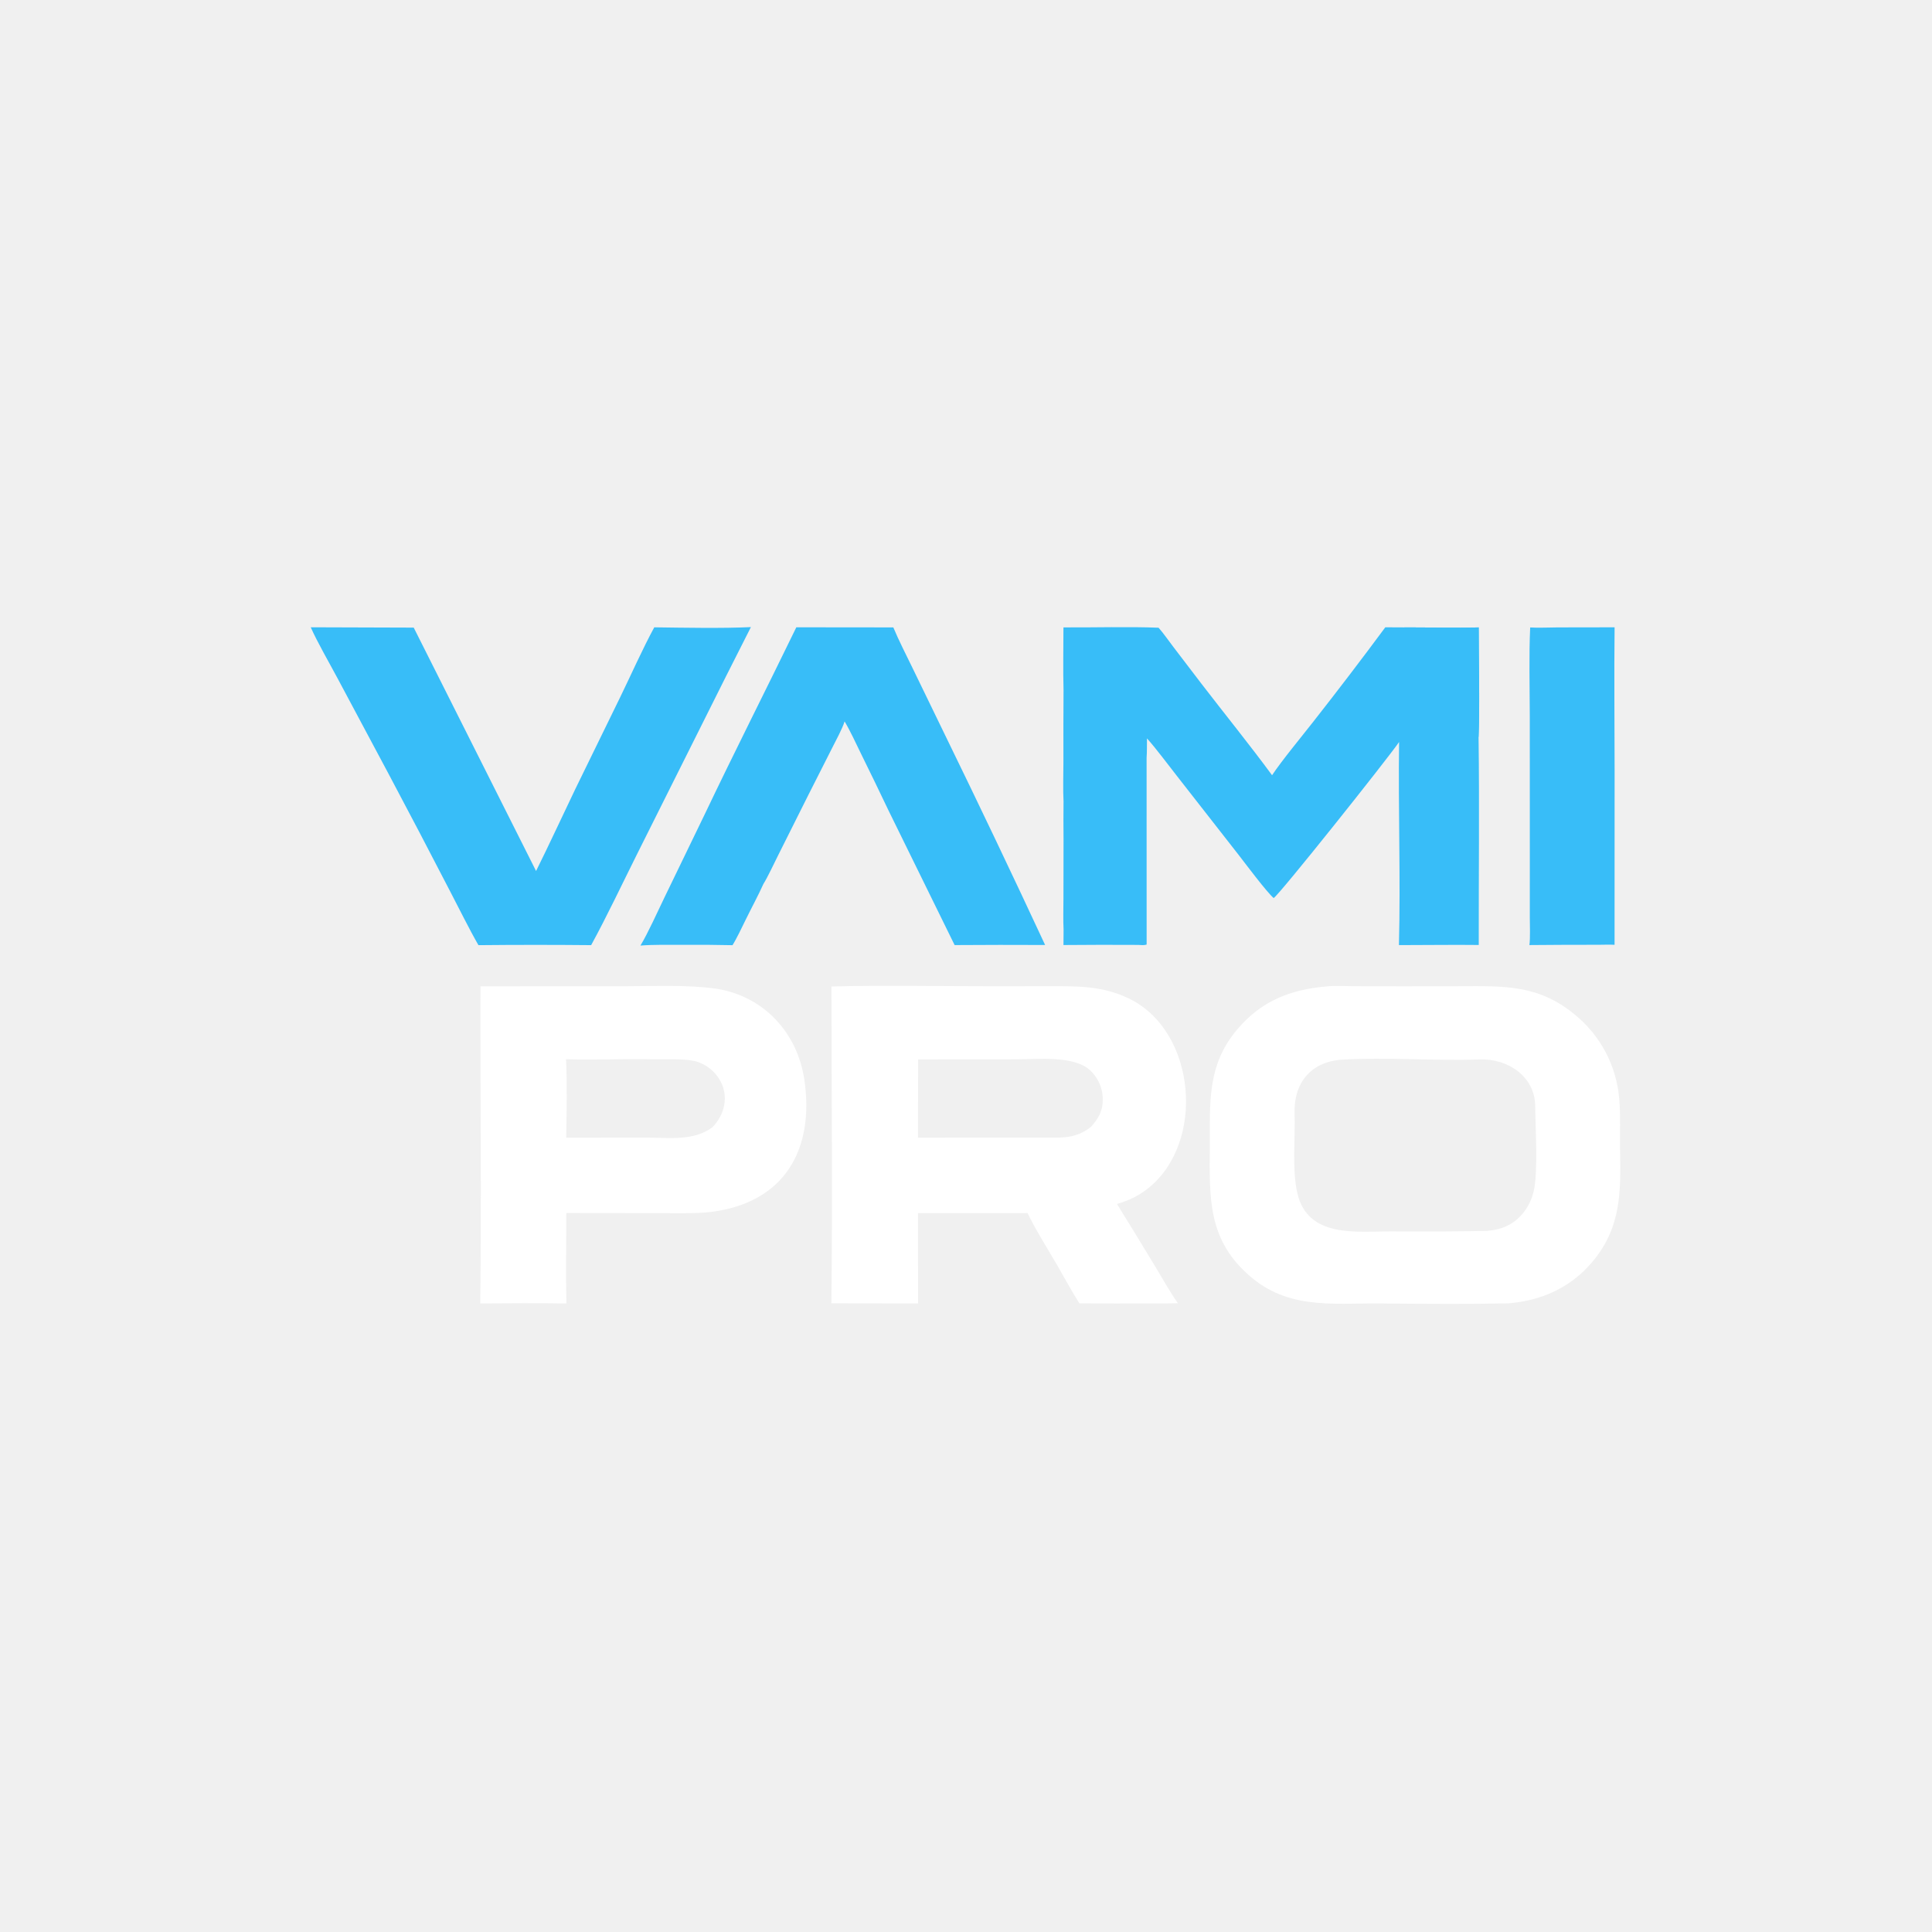
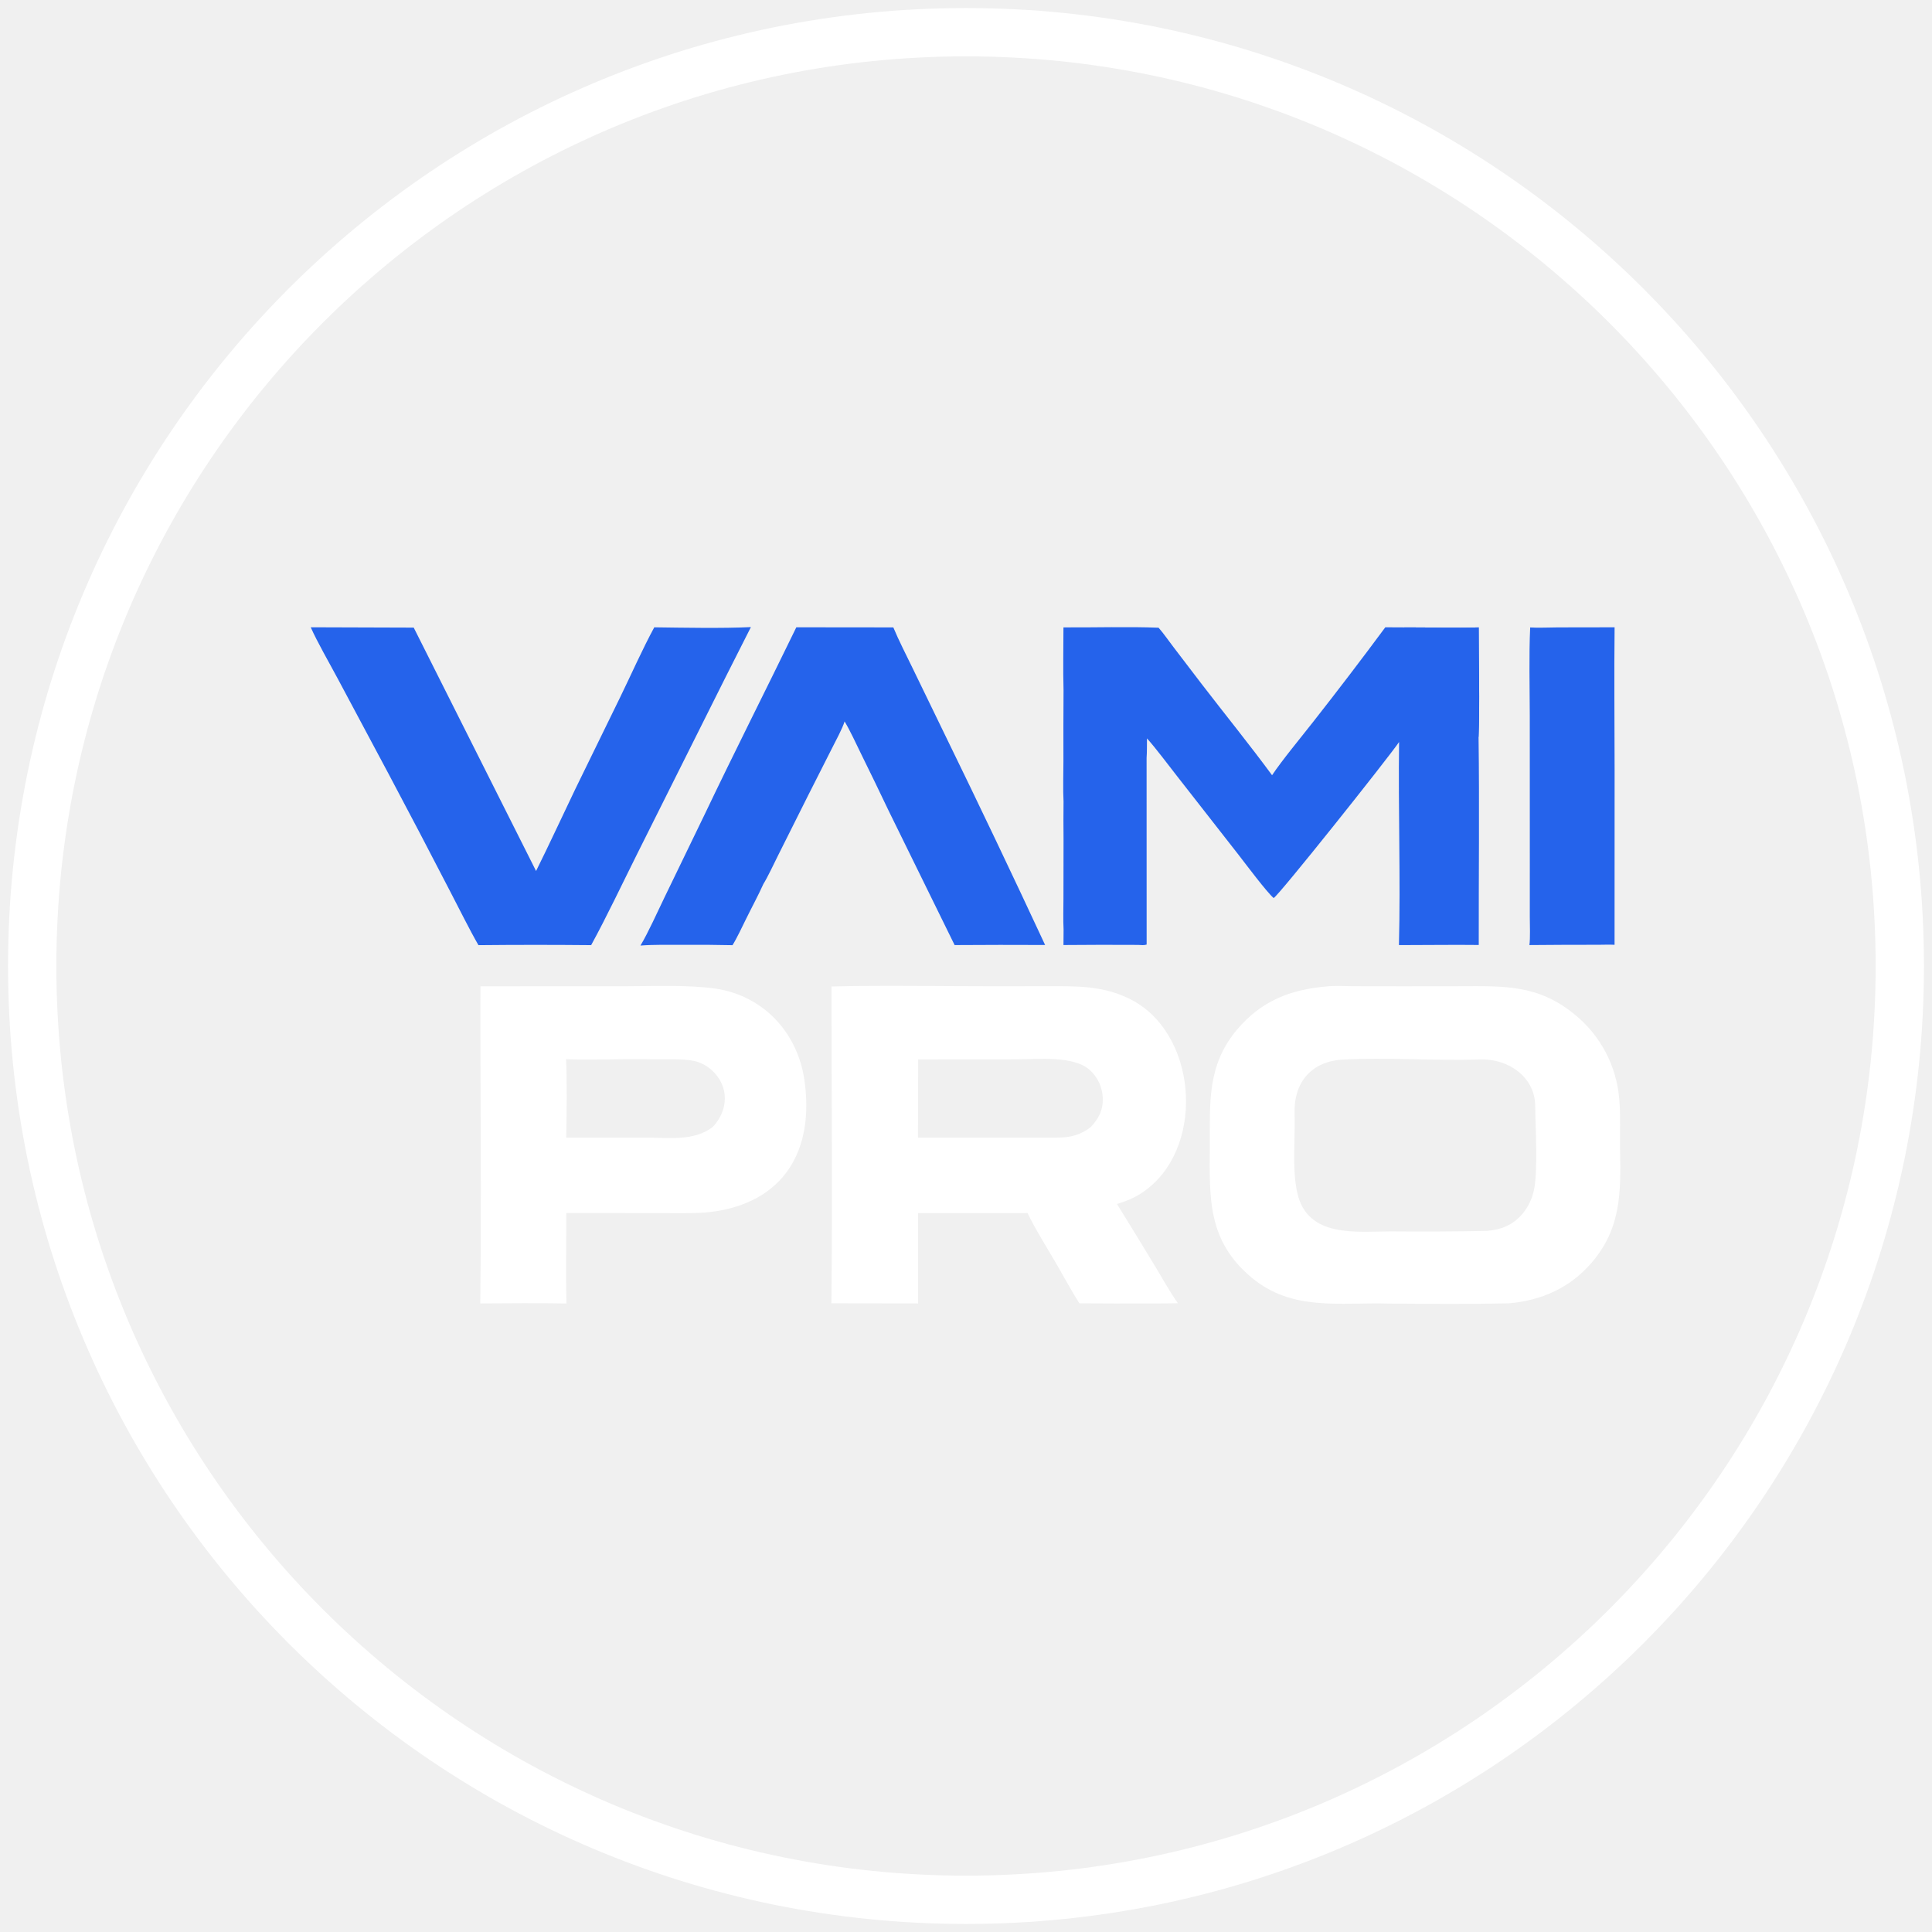
<svg xmlns="http://www.w3.org/2000/svg" width="1200" height="1200" viewBox="0 0 1200 1200" fill="none">
+   <circle cx="600" cy="600" r="580" stroke="white" stroke-width="30" fill="none" />
  <g transform="translate(193, 389.5)">
    <path d="M630.734 223.21C635.244 222.64 643.034 223.049 647.789 223.054L678.604 223.099L713.554 223.059C740.954 222.984 762.349 221.895 785.089 240.64C801.069 253.605 811.054 272.534 812.739 293.039C813.649 303.084 813.059 314.39 813.249 324.405C813.759 351.1 813.994 373.545 795.394 395.01C781.959 410.515 764.309 418.295 744.084 420.025C719.444 420.575 694.299 420.329 669.609 420.169C639.324 419.284 609.694 425.17 584.379 404.015C556.984 381.115 558.234 354.944 558.434 322.624C558.599 295.684 556.479 272.28 575.499 249.84C590.404 232.255 608.289 225.185 630.734 223.21ZM730.534 375.034C739.534 374.279 746.829 371.369 752.754 364.289C756.154 360.159 758.524 355.284 759.674 350.059C762.389 338.019 760.654 310.509 760.534 297.314C760.374 279.404 743.804 267.889 726.154 268.534C698.284 269.554 668.029 267.005 640.039 268.705C620.844 270.21 610.494 283.45 611.084 302.15C611.574 317.7 609.414 336.239 612.729 351.229C619.024 379.724 649.584 375.305 670.929 375.33C690.799 375.5 710.669 375.404 730.534 375.034Z" fill="#FFFFFF" />
    <path d="M323.448 223.224C355.282 222.404 389.82 223.09 421.864 223.075L457.809 223.049C475.639 223.024 491.689 222.625 508.459 230.825C550.229 251.255 555.859 320.564 519.829 348.794C513.699 353.599 508.274 356.03 500.779 358.32C508.699 371.085 516.544 383.9 524.309 396.76C528.519 403.745 533.999 413.489 538.619 419.974C533.334 420.139 527.649 420.065 522.334 420.09C507.364 420.155 492.399 420.13 477.429 420.02C473.019 413.225 467.299 402.639 463.069 395.364C457.909 386.489 449.484 373.015 445.249 363.955L377.197 363.984L377.243 420.085L323.396 420.005C324.108 354.85 323.465 288.479 323.448 223.224ZM377.176 317.15L437.859 317.114C443.749 317.124 449.689 317.139 455.574 317.129C466.854 317.114 475.019 317.809 484.454 310.569C489.504 305.134 492.229 300.079 491.939 292.309C491.669 285.754 488.794 279.584 483.954 275.164C473.879 266.004 451.589 268.465 438.254 268.465L377.282 268.509L377.176 317.15Z" fill="#FFFFFF" />
-     <path d="M679.099 0.183C693.629 0.144 711.289 0.638 725.444 0.199C725.429 21.302 726.179 47.611 725.364 68.34C725.944 111.036 725.404 154.655 725.479 197.446C708.824 197.245 692.479 197.545 675.904 197.523C676.979 156.11 675.399 112.97 675.999 71.379C668.564 82.186 601.014 167.036 598.084 168.286C593.679 164.473 580.989 147.493 576.479 141.682L538.254 92.777C532.794 85.856 525.104 75.442 519.409 69.129C519.359 72.657 519.444 77.816 519.169 81.213L519.199 197.189C517.514 197.746 515.699 197.494 513.899 197.401C498.444 197.307 482.989 197.332 467.539 197.474L467.609 187.836C467.279 182.392 467.534 173.85 467.529 168.206L467.584 131.636C467.494 123.879 467.494 116.121 467.584 108.363C467.174 101.164 467.514 90.782 467.514 83.315C467.464 68.599 467.489 53.883 467.584 39.167C467.224 26.668 467.524 12.789 467.529 0.186C486.754 0.317 507.649 -0.364 526.624 0.392C529.439 3.576 533.234 8.948 535.959 12.537L553.454 35.451C567.719 54.017 583.329 73.267 597.104 92.007C603.139 82.885 615.829 67.598 622.934 58.474C638.044 39.235 652.879 19.784 667.439 0.127L679.099 0.183Z" fill="#38BDF8" />
-     <path d="M679.099 0.183C693.629 0.144 711.289 0.637 725.444 0.199C725.429 21.302 726.179 47.611 725.364 68.34C723.604 66.652 723.949 10.202 723.749 1.744C715.099 1.762 704.199 2.087 695.734 1.191C699.624 0.831 702.959 0.826 706.874 0.802C703.064 0.796 680.474 1.134 679.099 0.183Z" fill="#38BDF8" />
+     <path d="M679.099 0.183C693.629 0.144 711.289 0.638 725.444 0.199C725.429 21.302 726.179 47.611 725.364 68.34C725.944 111.036 725.404 154.655 725.479 197.446C708.824 197.245 692.479 197.545 675.904 197.523C676.979 156.11 675.399 112.97 675.999 71.379C668.564 82.186 601.014 167.036 598.084 168.286C593.679 164.473 580.989 147.493 576.479 141.682L538.254 92.777C532.794 85.856 525.104 75.442 519.409 69.129C519.359 72.657 519.444 77.816 519.169 81.213L519.199 197.189C517.514 197.746 515.699 197.494 513.899 197.401C498.444 197.307 482.989 197.332 467.539 197.474L467.609 187.836C467.279 182.392 467.534 173.85 467.529 168.206L467.584 131.636C467.494 123.879 467.494 116.121 467.584 108.363C467.174 101.164 467.514 90.782 467.514 83.315C467.464 68.599 467.489 53.883 467.584 39.167C467.224 26.668 467.524 12.789 467.529 0.186C486.754 0.317 507.649 -0.364 526.624 0.392C529.439 3.576 533.234 8.948 535.959 12.537L553.454 35.451C567.719 54.017 583.329 73.267 597.104 92.007C603.139 82.885 615.829 67.598 622.934 58.474C638.044 39.235 652.879 19.784 667.439 0.127L679.099 0.183Z" fill="#2563EB" />
+     <path d="M679.099 0.183C693.629 0.144 711.289 0.637 725.444 0.199C725.429 21.302 726.179 47.611 725.364 68.34C723.604 66.652 723.949 10.202 723.749 1.744C715.099 1.762 704.199 2.087 695.734 1.191C699.624 0.831 702.959 0.826 706.874 0.802C703.064 0.796 680.474 1.134 679.099 0.183Z" fill="#2563EB" />
    <path d="M105.425 223.099L195.516 223.075C213.99 223.07 233.258 222.069 251.467 224.534C281.309 229.039 302.349 251.909 306.624 281.254C312.953 324.704 294.166 357.664 248.338 363.289C239.727 364.379 224.09 363.974 215.086 363.979L158.731 363.914C158.768 382.234 158.385 401.904 158.808 420.119C141.308 419.814 122.813 419.995 105.296 420.09C106.103 354.945 105.257 288.394 105.425 223.099ZM158.677 317.159L208.93 317.114C222.903 317.114 237.855 319.339 249.556 310.614C259.486 300.309 260.143 285.37 249.252 275.34C246.153 272.48 242.367 270.469 238.261 269.504C231.143 267.879 219.298 268.635 211.731 268.45C194.476 268.025 175.661 269.045 158.582 268.395C159.289 282.005 158.955 303.244 158.677 317.159Z" fill="#FFFFFF" />
-     <path d="M213.386 0.142C231.259 0.38 255.845 0.858 273.403 0L258.13 30.188L202.993 140.409C193.922 158.536 183.8 179.98 174.174 197.545C150.841 197.32 127.506 197.324 104.173 197.557C98.448 187.615 91.999 174.477 86.586 164.136C74.052 139.853 61.37 115.647 48.541 91.518L16.67 31.825C11.594 22.314 4.168 9.48 0 0.118L63.968 0.323L139.962 151.5C148.226 134.87 156.147 117.645 164.21 100.857L192.176 43.608C198.769 30.09 206.265 13.178 213.386 0.142Z" fill="#38BDF8" />
-     <path d="M301.611 0.129L361.862 0.193C364.929 7.676 370.182 17.969 373.795 25.415L394.109 67.284C415.189 110.479 435.869 153.869 456.139 197.45C437.404 197.355 418.669 197.374 399.937 197.506L358.894 113.938C353.276 102.136 347.576 90.373 341.794 78.65C338.934 72.802 334.871 63.99 331.589 58.596C330.291 62.931 325.901 71.043 323.714 75.362L309.177 104.079L290.452 141.467C288.037 146.272 283.732 155.485 281.162 159.551C277.989 166.628 273.701 174.507 270.259 181.558C268.268 185.636 264.235 194.068 261.966 197.574C251.765 197.347 241.562 197.273 231.359 197.351C222.733 197.35 213.331 197.157 204.792 197.801C209.273 190.488 215.68 176.237 219.561 168.236L244.658 116.393C263.171 77.546 282.792 38.89 301.611 0.129Z" fill="#38BDF8" />
-     <path d="M757.424 0.227C761.699 0.552 770.049 0.211 774.664 0.191L809.854 0.132C809.524 29.527 809.844 59.365 809.859 88.8L809.834 197.334C806.859 197.159 803.119 197.29 800.084 197.32C785.704 197.304 771.319 197.363 756.939 197.499C757.549 193.43 757.199 184.546 757.189 180.003L757.199 147.472L757.174 55.081C757.149 37.535 756.609 17.531 757.424 0.227Z" fill="#38BDF8" />
+     <path d="M213.386 0.142C231.259 0.38 255.845 0.858 273.403 0L258.13 30.188L202.993 140.409C193.922 158.536 183.8 179.98 174.174 197.545C150.841 197.32 127.506 197.324 104.173 197.557C98.448 187.615 91.999 174.477 86.586 164.136C74.052 139.853 61.37 115.647 48.541 91.518L16.67 31.825C11.594 22.314 4.168 9.48 0 0.118L63.968 0.323L139.962 151.5C148.226 134.87 156.147 117.645 164.21 100.857L192.176 43.608C198.769 30.09 206.265 13.178 213.386 0.142Z" fill="#2563EB" />
+     <path d="M301.611 0.129L361.862 0.193C364.929 7.676 370.182 17.969 373.795 25.415L394.109 67.284C415.189 110.479 435.869 153.869 456.139 197.45C437.404 197.355 418.669 197.374 399.937 197.506L358.894 113.938C353.276 102.136 347.576 90.373 341.794 78.65C338.934 72.802 334.871 63.99 331.589 58.596C330.291 62.931 325.901 71.043 323.714 75.362L309.177 104.079L290.452 141.467C288.037 146.272 283.732 155.485 281.162 159.551C277.989 166.628 273.701 174.507 270.259 181.558C268.268 185.636 264.235 194.068 261.966 197.574C251.765 197.347 241.562 197.273 231.359 197.351C222.733 197.35 213.331 197.157 204.792 197.801C209.273 190.488 215.68 176.237 219.561 168.236L244.658 116.393C263.171 77.546 282.792 38.89 301.611 0.129Z" fill="#2563EB" />
+     <path d="M757.424 0.227C761.699 0.552 770.049 0.211 774.664 0.191L809.854 0.132C809.524 29.527 809.844 59.365 809.859 88.8L809.834 197.334C806.859 197.159 803.119 197.29 800.084 197.32C785.704 197.304 771.319 197.363 756.939 197.499C757.549 193.43 757.199 184.546 757.189 180.003L757.199 147.472L757.174 55.081C757.149 37.535 756.609 17.531 757.424 0.227Z" fill="#2563EB" />
  </g>
</svg>
